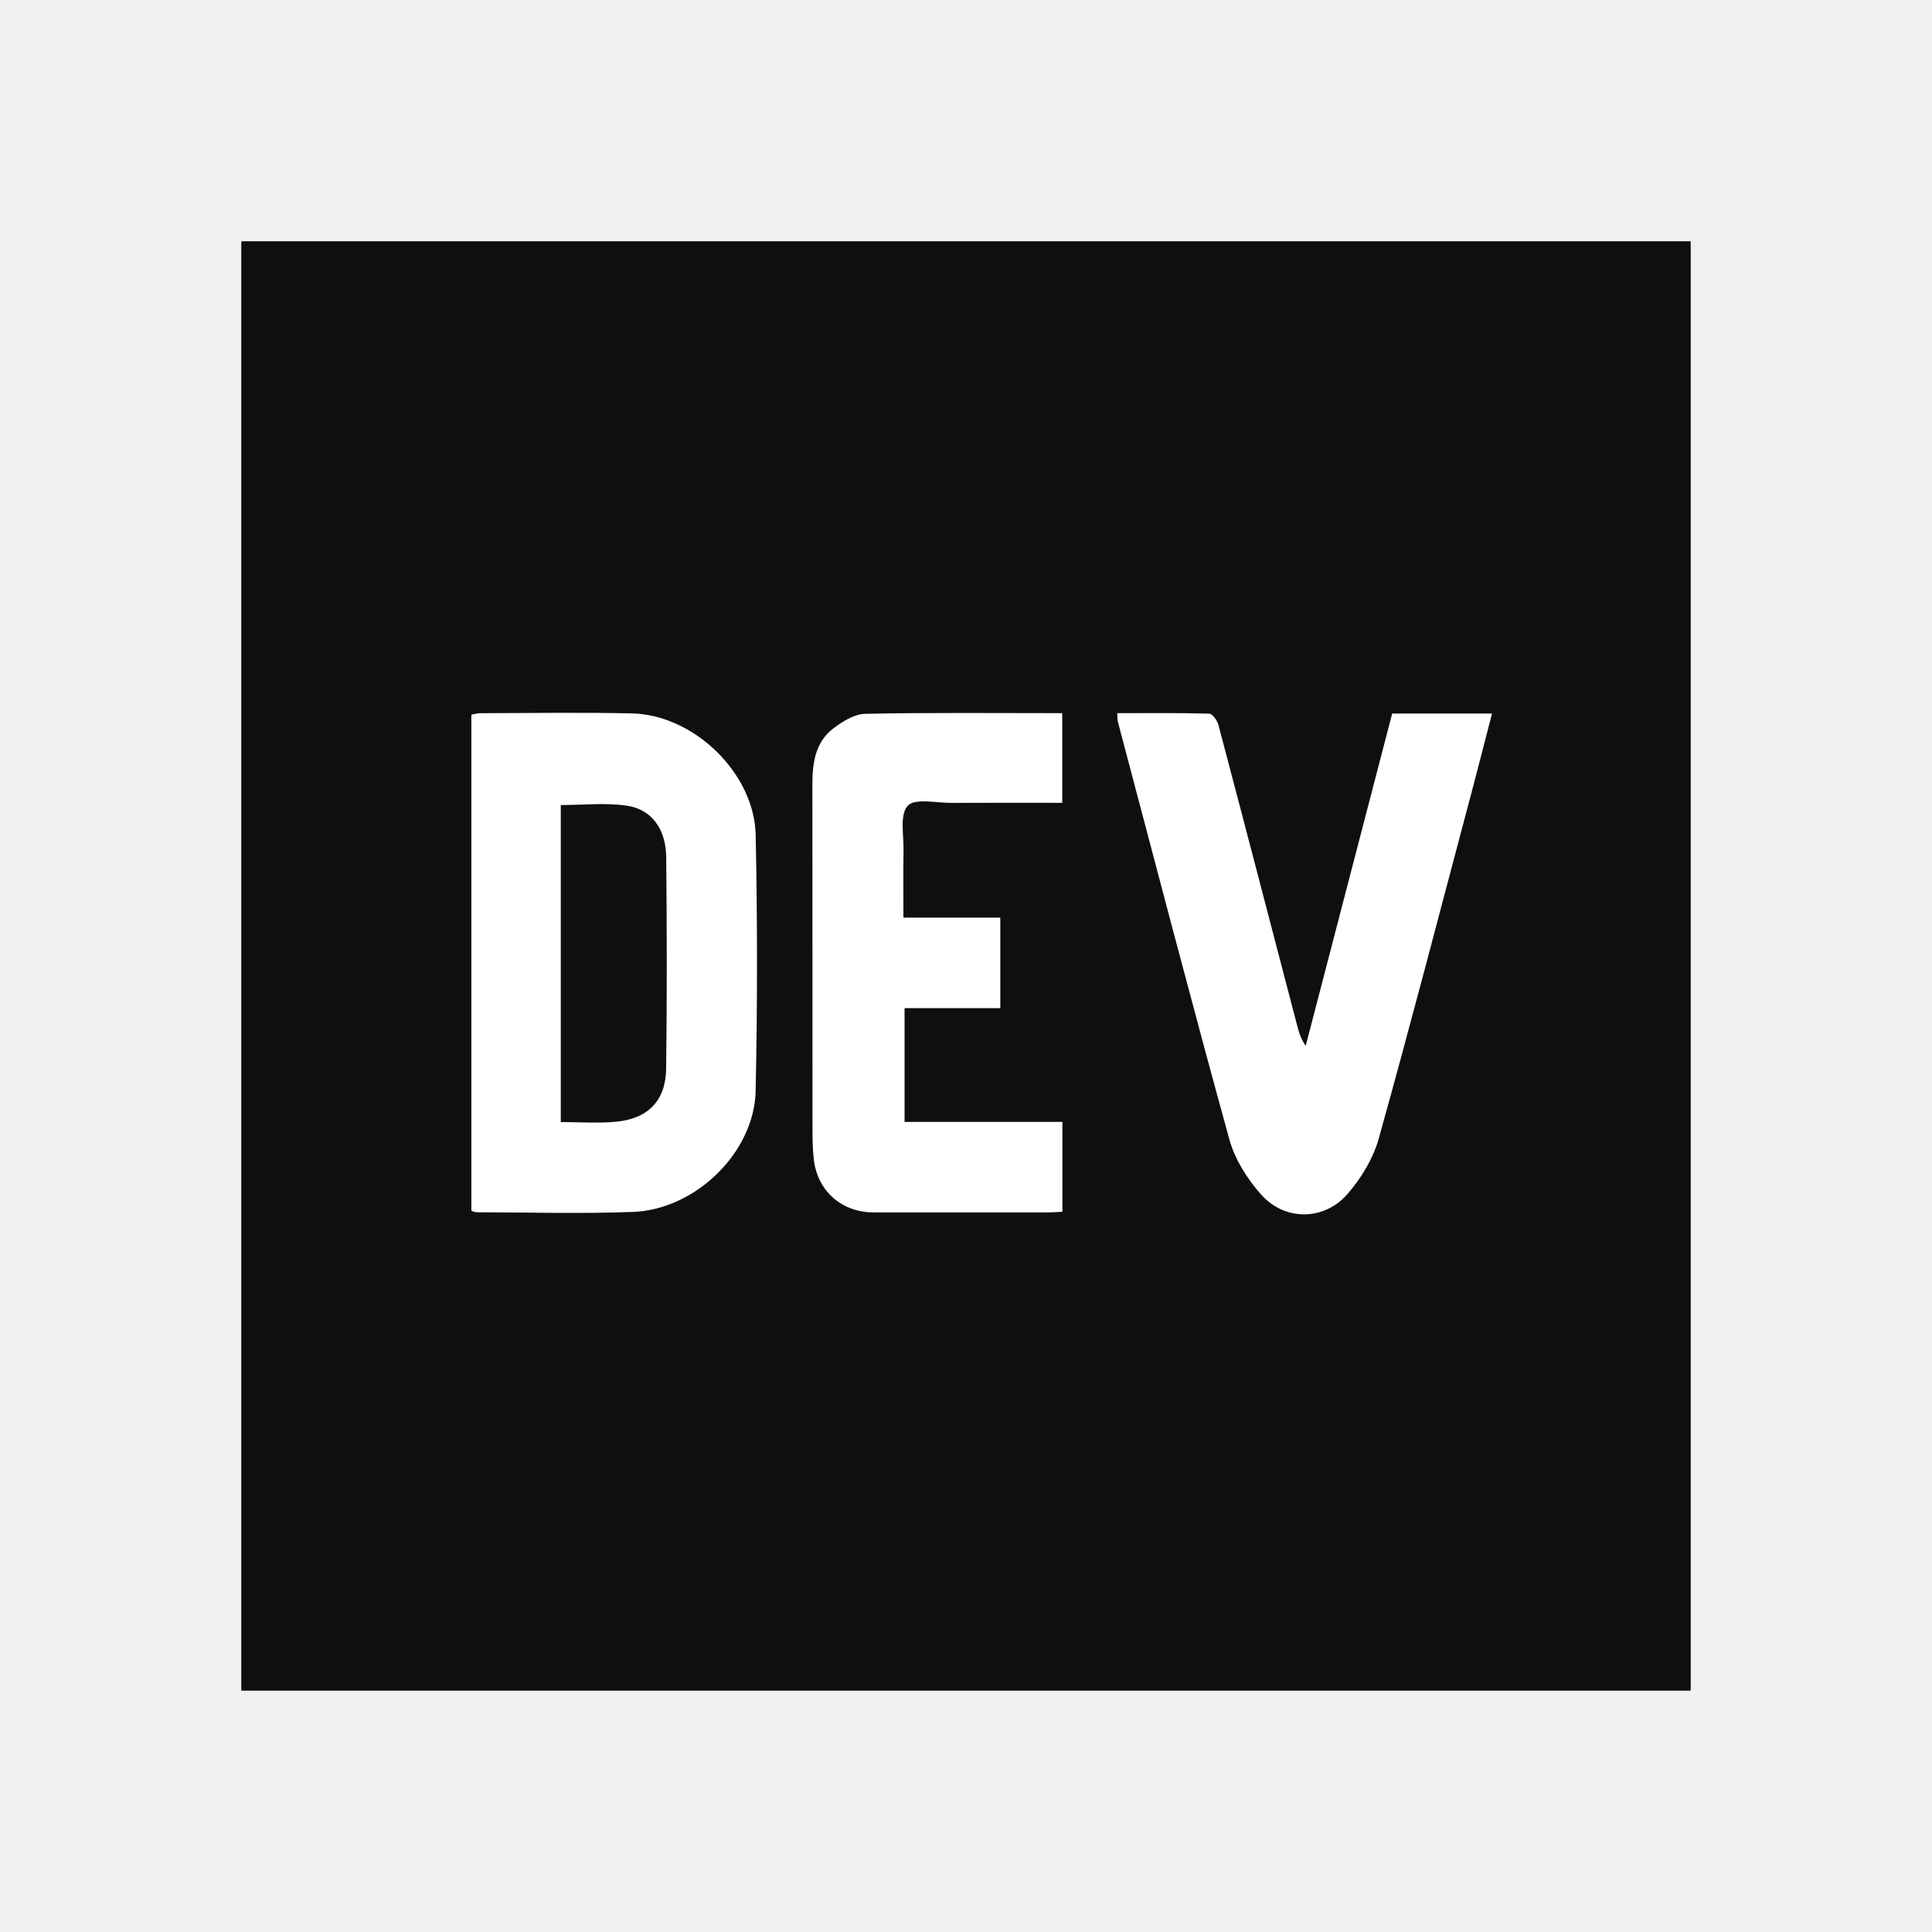
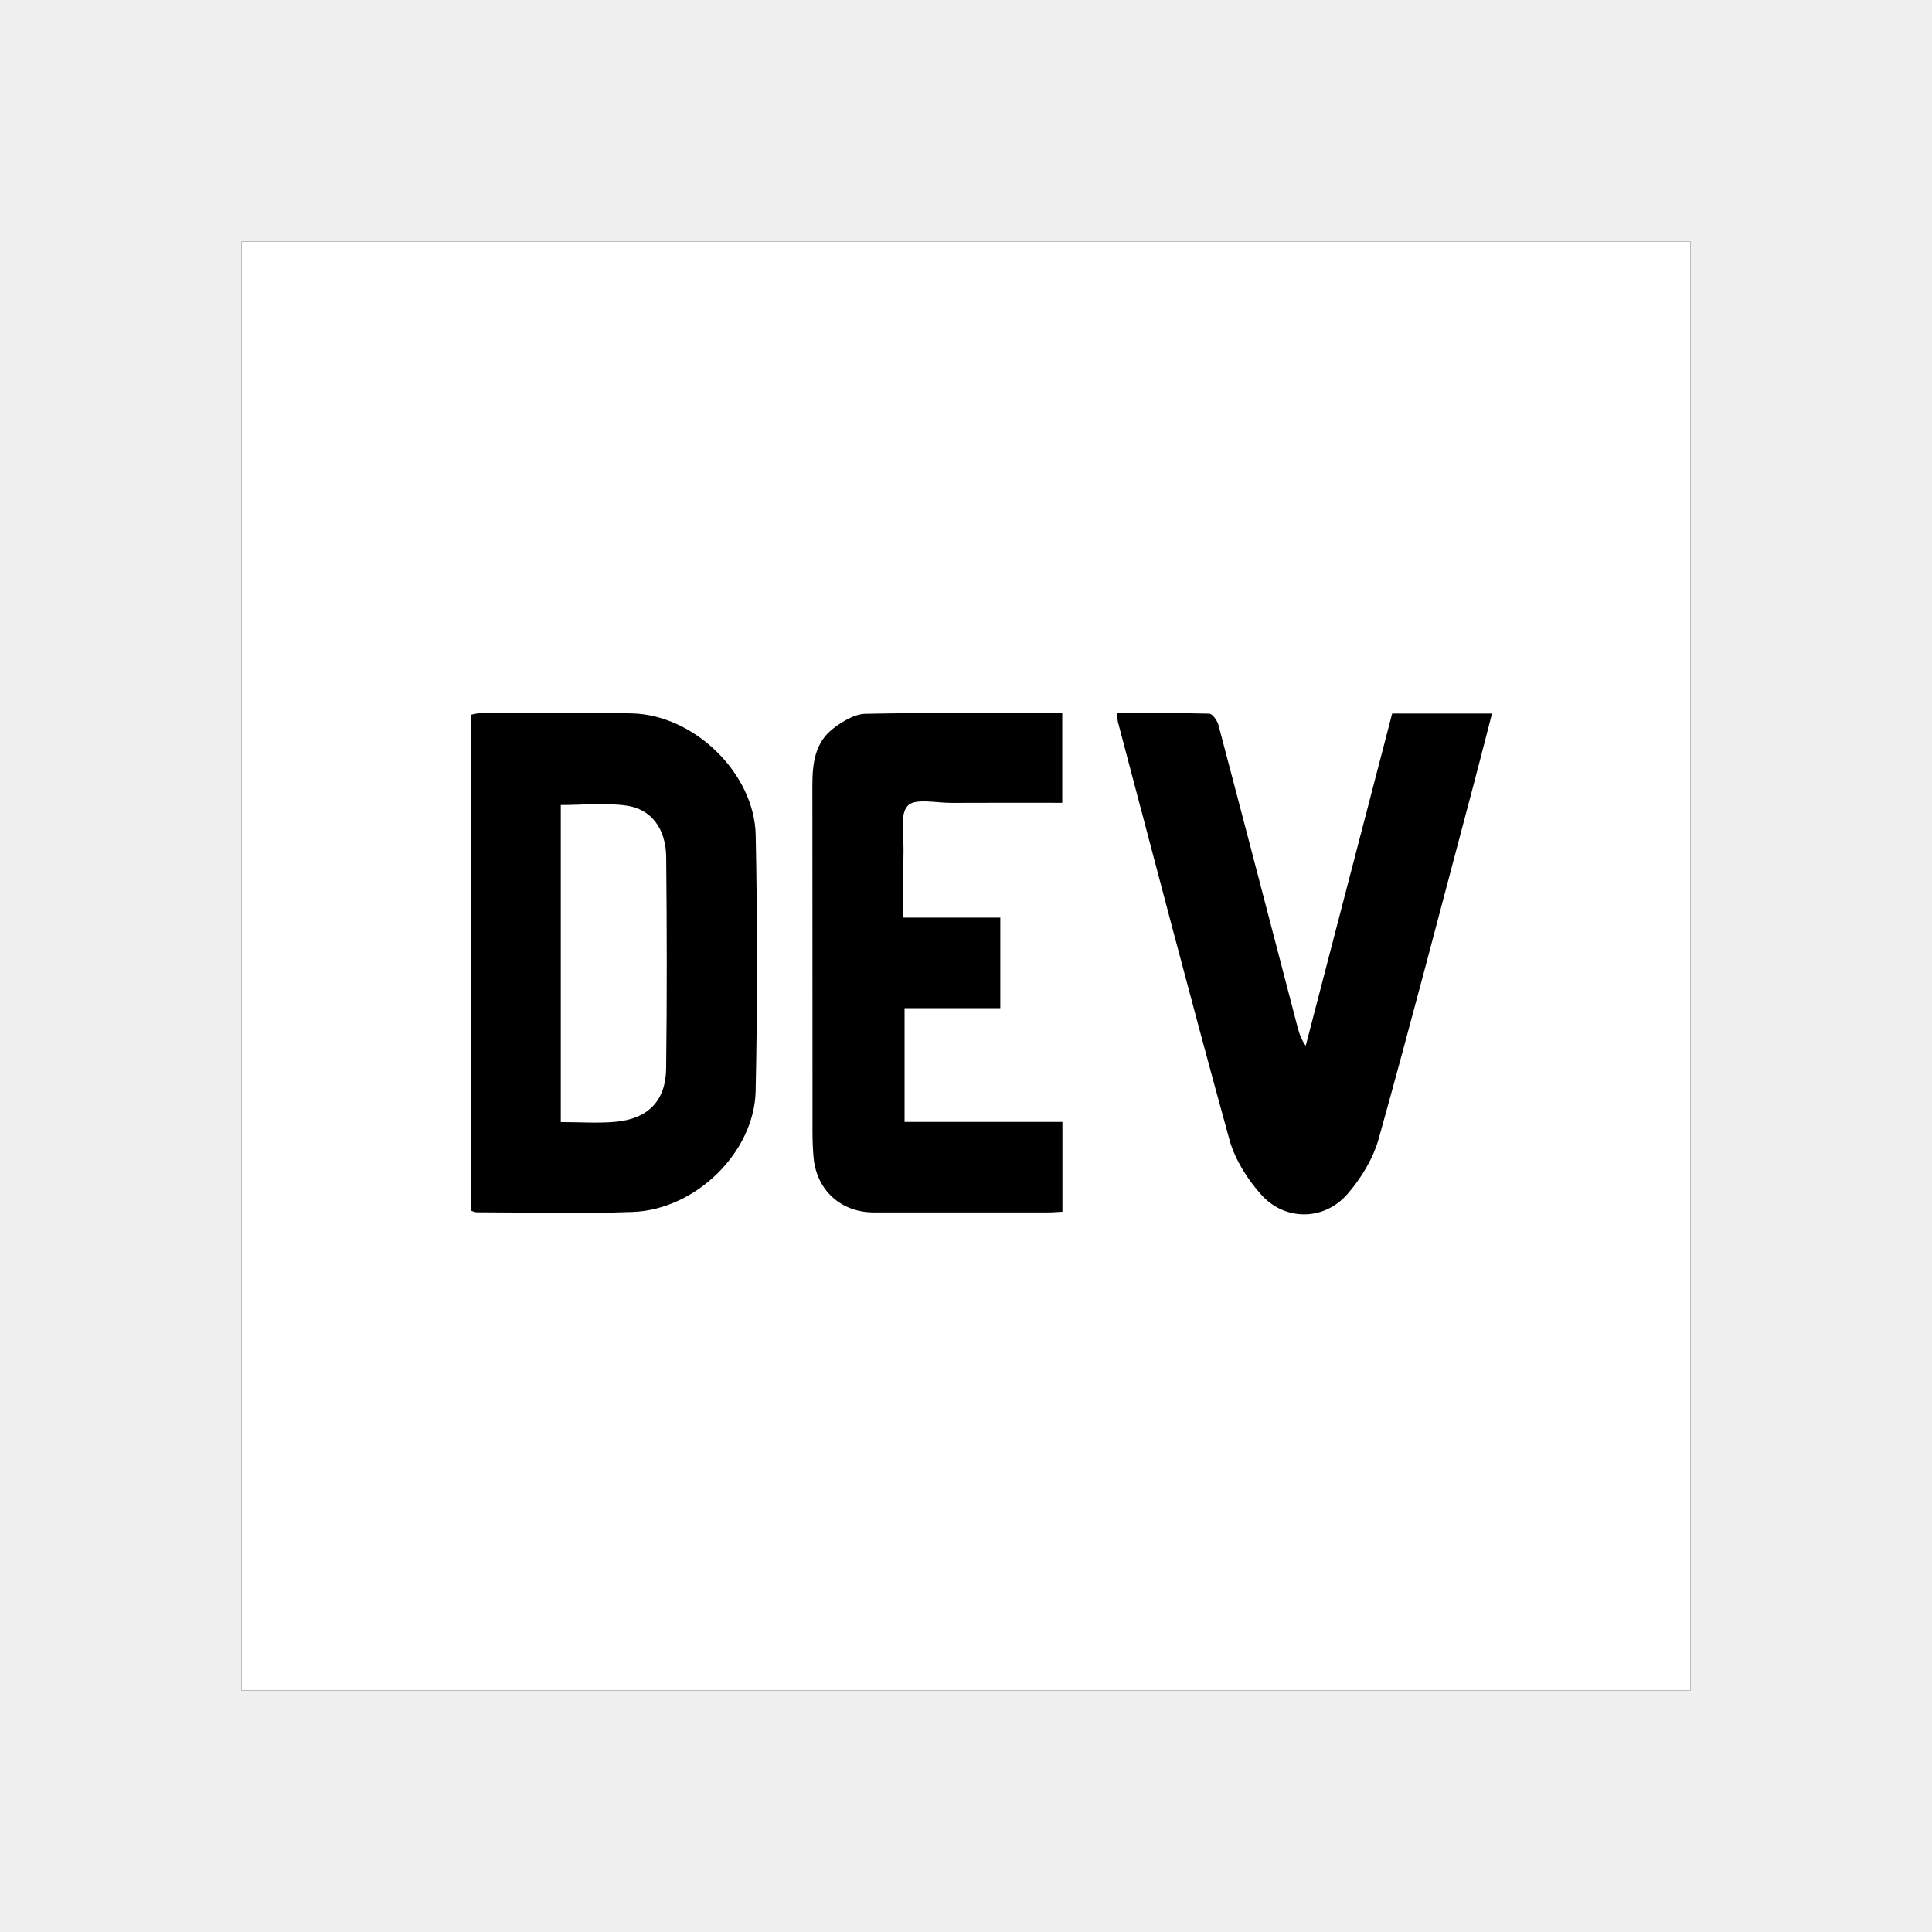
- <svg xmlns="http://www.w3.org/2000/svg" id="Layer_1" width="250" height="250" data-name="Layer 1" version="1.1" viewBox="0 0 416.667 416.667">
-   <defs id="defs1">
-     <clipPath id="clippath">
-       <path id="rect1" d="M0 0h864v864H0Z" class="cls-1" />
+ <svg xmlns="http://www.w3.org/2000/svg" width="250" height="250" data-name="Layer 1" viewBox="0 0 416.667 416.667">
+   <defs>
+     <clipPath id="a">
+       <path d="M0 0h864v864H0Z" class="cls-1" />
    </clipPath>
-     <style id="style1">.cls-4{fill:#0f0f0f}</style>
  </defs>
-   <g id="g5" clip-path="url(#clippath)" transform="matrix(.36169 0 0 .36169 52.083 52.083)">
-     <path id="rect2" d="M-3.85-28.35h871.71v920.7H-3.85Z" />
-     <path id="rect3" d="M105.43 211.09h651.13v491.58H105.43Z" style="fill:#fff" />
-     <g id="g4">
-       <path id="path3" d="M811.52-35.36c-263.17-.01-526.35-.01-789.52 0-32.21 0-60.2 18.9-71.43 48.82-2.14 5.7-3.17 12.16-3.17 18.28-.15 266.9-.13 533.8-.13 800.69 0 30.23 17.2 55.53 45.61 66.98 4.86 1.96 9.8 3.71 14.7 5.56h817.97c10.35-4.91 21.61-8.52 30.85-15 20.83-14.61 31.31-35.48 31.32-61.1.06-262.5.05-525 .06-787.51 0-42.82-33.65-76.71-76.26-76.72zM306.58 506.45c-.79 36.65-35.76 70.78-73.17 72.19-31.04 1.17-62.16.25-93.25.21-.87 0-1.74-.47-3.09-.85V282.12c1.75-.3 3.52-.85 5.3-.86 30.14-.05 60.3-.55 90.43.12 36.94.82 73.06 35.65 73.8 72.61 1.03 50.8 1.07 101.66-.03 152.46zm182.9 72.08c-2.86.14-5.86.4-8.87.4-34.55.03-69.1.04-103.64 0-19.44-.02-33.95-13.13-35.82-32.43-.51-5.3-.68-10.64-.68-15.97-.04-68.77.01-137.54-.07-206.31-.01-12.95 1.52-25.52 12.5-33.89 5.49-4.18 12.61-8.57 19.08-8.7 38.9-.8 77.82-.4 117.41-.4v53.47c-22.23 0-44.13-.08-66.03.04-9.05.05-21.91-2.92-26.14 1.74-4.84 5.33-2.29 17.62-2.47 26.9-.25 12.78-.06 25.57-.06 39.77h57.77v53.98h-57.09v67.83h94.12v53.57zm243.21-247.2c-18.03 67.91-35.68 135.93-54.59 203.6-3.31 11.86-10.43 23.59-18.57 32.97-13.96 16.09-37.39 16.28-51.56.38-8.27-9.27-15.65-20.96-18.91-32.8-22.82-82.77-44.46-165.86-66.44-248.87-.39-1.46-.25-3.07-.42-5.38 18.47 0 36.65-.21 54.81.31 1.95.06 4.81 4.07 5.51 6.71 15.81 59.77 31.36 119.62 46.99 179.44 1.06 4.06 2.3 8.08 5.06 11.86 17.18-66.02 34.35-132.03 51.54-198.07h59.54c-4.4 16.96-8.58 33.43-12.94 49.86z" class="cls-4" />
-       <path id="path4" d="M190.38 525.05V336.02c13.36 0 26.62-1.48 39.39.39 14.83 2.16 23.31 13.98 23.47 30.76.41 42.02.5 84.05-.04 126.07-.25 19.16-10.84 29.89-30.15 31.65-10.51.96-21.18.17-32.67.17z" class="cls-4" />
-     </g>
+   <g clip-path="url(#a)" transform="translate(52.083 52.083) scale(.36169)">
+     <path d="M-3.85-28.35h871.71v920.7H-3.85Z" />
+     <path d="M105.43 211.09h651.13v491.58H105.43Z" style="fill:#000" />
+     <path d="M811.52-35.36c-263.17-.01-526.35-.01-789.52 0-32.21 0-60.2 18.9-71.43 48.82-2.14 5.7-3.17 12.16-3.17 18.28-.15 266.9-.13 533.8-.13 800.69 0 30.23 17.2 55.53 45.61 66.98 4.86 1.96 9.8 3.71 14.7 5.56h817.97c10.35-4.91 21.61-8.52 30.85-15 20.83-14.61 31.31-35.48 31.32-61.1.06-262.5.05-525 .06-787.51 0-42.82-33.65-76.71-76.26-76.72zM306.58 506.45c-.79 36.65-35.76 70.78-73.17 72.19-31.04 1.17-62.16.25-93.25.21-.87 0-1.74-.47-3.09-.85V282.12c1.75-.3 3.52-.85 5.3-.86 30.14-.05 60.3-.55 90.43.12 36.94.82 73.06 35.65 73.8 72.61 1.03 50.8 1.07 101.66-.03 152.46zm182.9 72.08c-2.86.14-5.86.4-8.87.4-34.55.03-69.1.04-103.64 0-19.44-.02-33.95-13.13-35.82-32.43-.51-5.3-.68-10.64-.68-15.97-.04-68.77.01-137.54-.07-206.31-.01-12.95 1.52-25.52 12.5-33.89 5.49-4.18 12.61-8.57 19.08-8.7 38.9-.8 77.82-.4 117.41-.4v53.47c-22.23 0-44.13-.08-66.03.04-9.05.05-21.91-2.92-26.14 1.74-4.84 5.33-2.29 17.62-2.47 26.9-.25 12.78-.06 25.57-.06 39.77h57.77v53.98h-57.09v67.83h94.12v53.57zm243.21-247.2c-18.03 67.91-35.68 135.93-54.59 203.6-3.31 11.86-10.43 23.59-18.57 32.97-13.96 16.09-37.39 16.28-51.56.38-8.27-9.27-15.65-20.96-18.91-32.8-22.82-82.77-44.46-165.86-66.44-248.87-.39-1.46-.25-3.07-.42-5.38 18.47 0 36.65-.21 54.81.31 1.95.06 4.81 4.07 5.51 6.71 15.81 59.77 31.36 119.62 46.99 179.44 1.06 4.06 2.3 8.08 5.06 11.86 17.18-66.02 34.35-132.03 51.54-198.07h59.54c-4.4 16.96-8.58 33.43-12.94 49.86z" class="cls-4" style="fill:#fff" />
+     <path d="M190.38 525.05V336.02c13.36 0 26.62-1.48 39.39.39 14.83 2.16 23.31 13.98 23.47 30.76.41 42.02.5 84.05-.04 126.07-.25 19.16-10.84 29.89-30.15 31.65-10.51.96-21.18.17-32.67.17z" class="cls-4" style="fill:#fff" />
  </g>
</svg>
